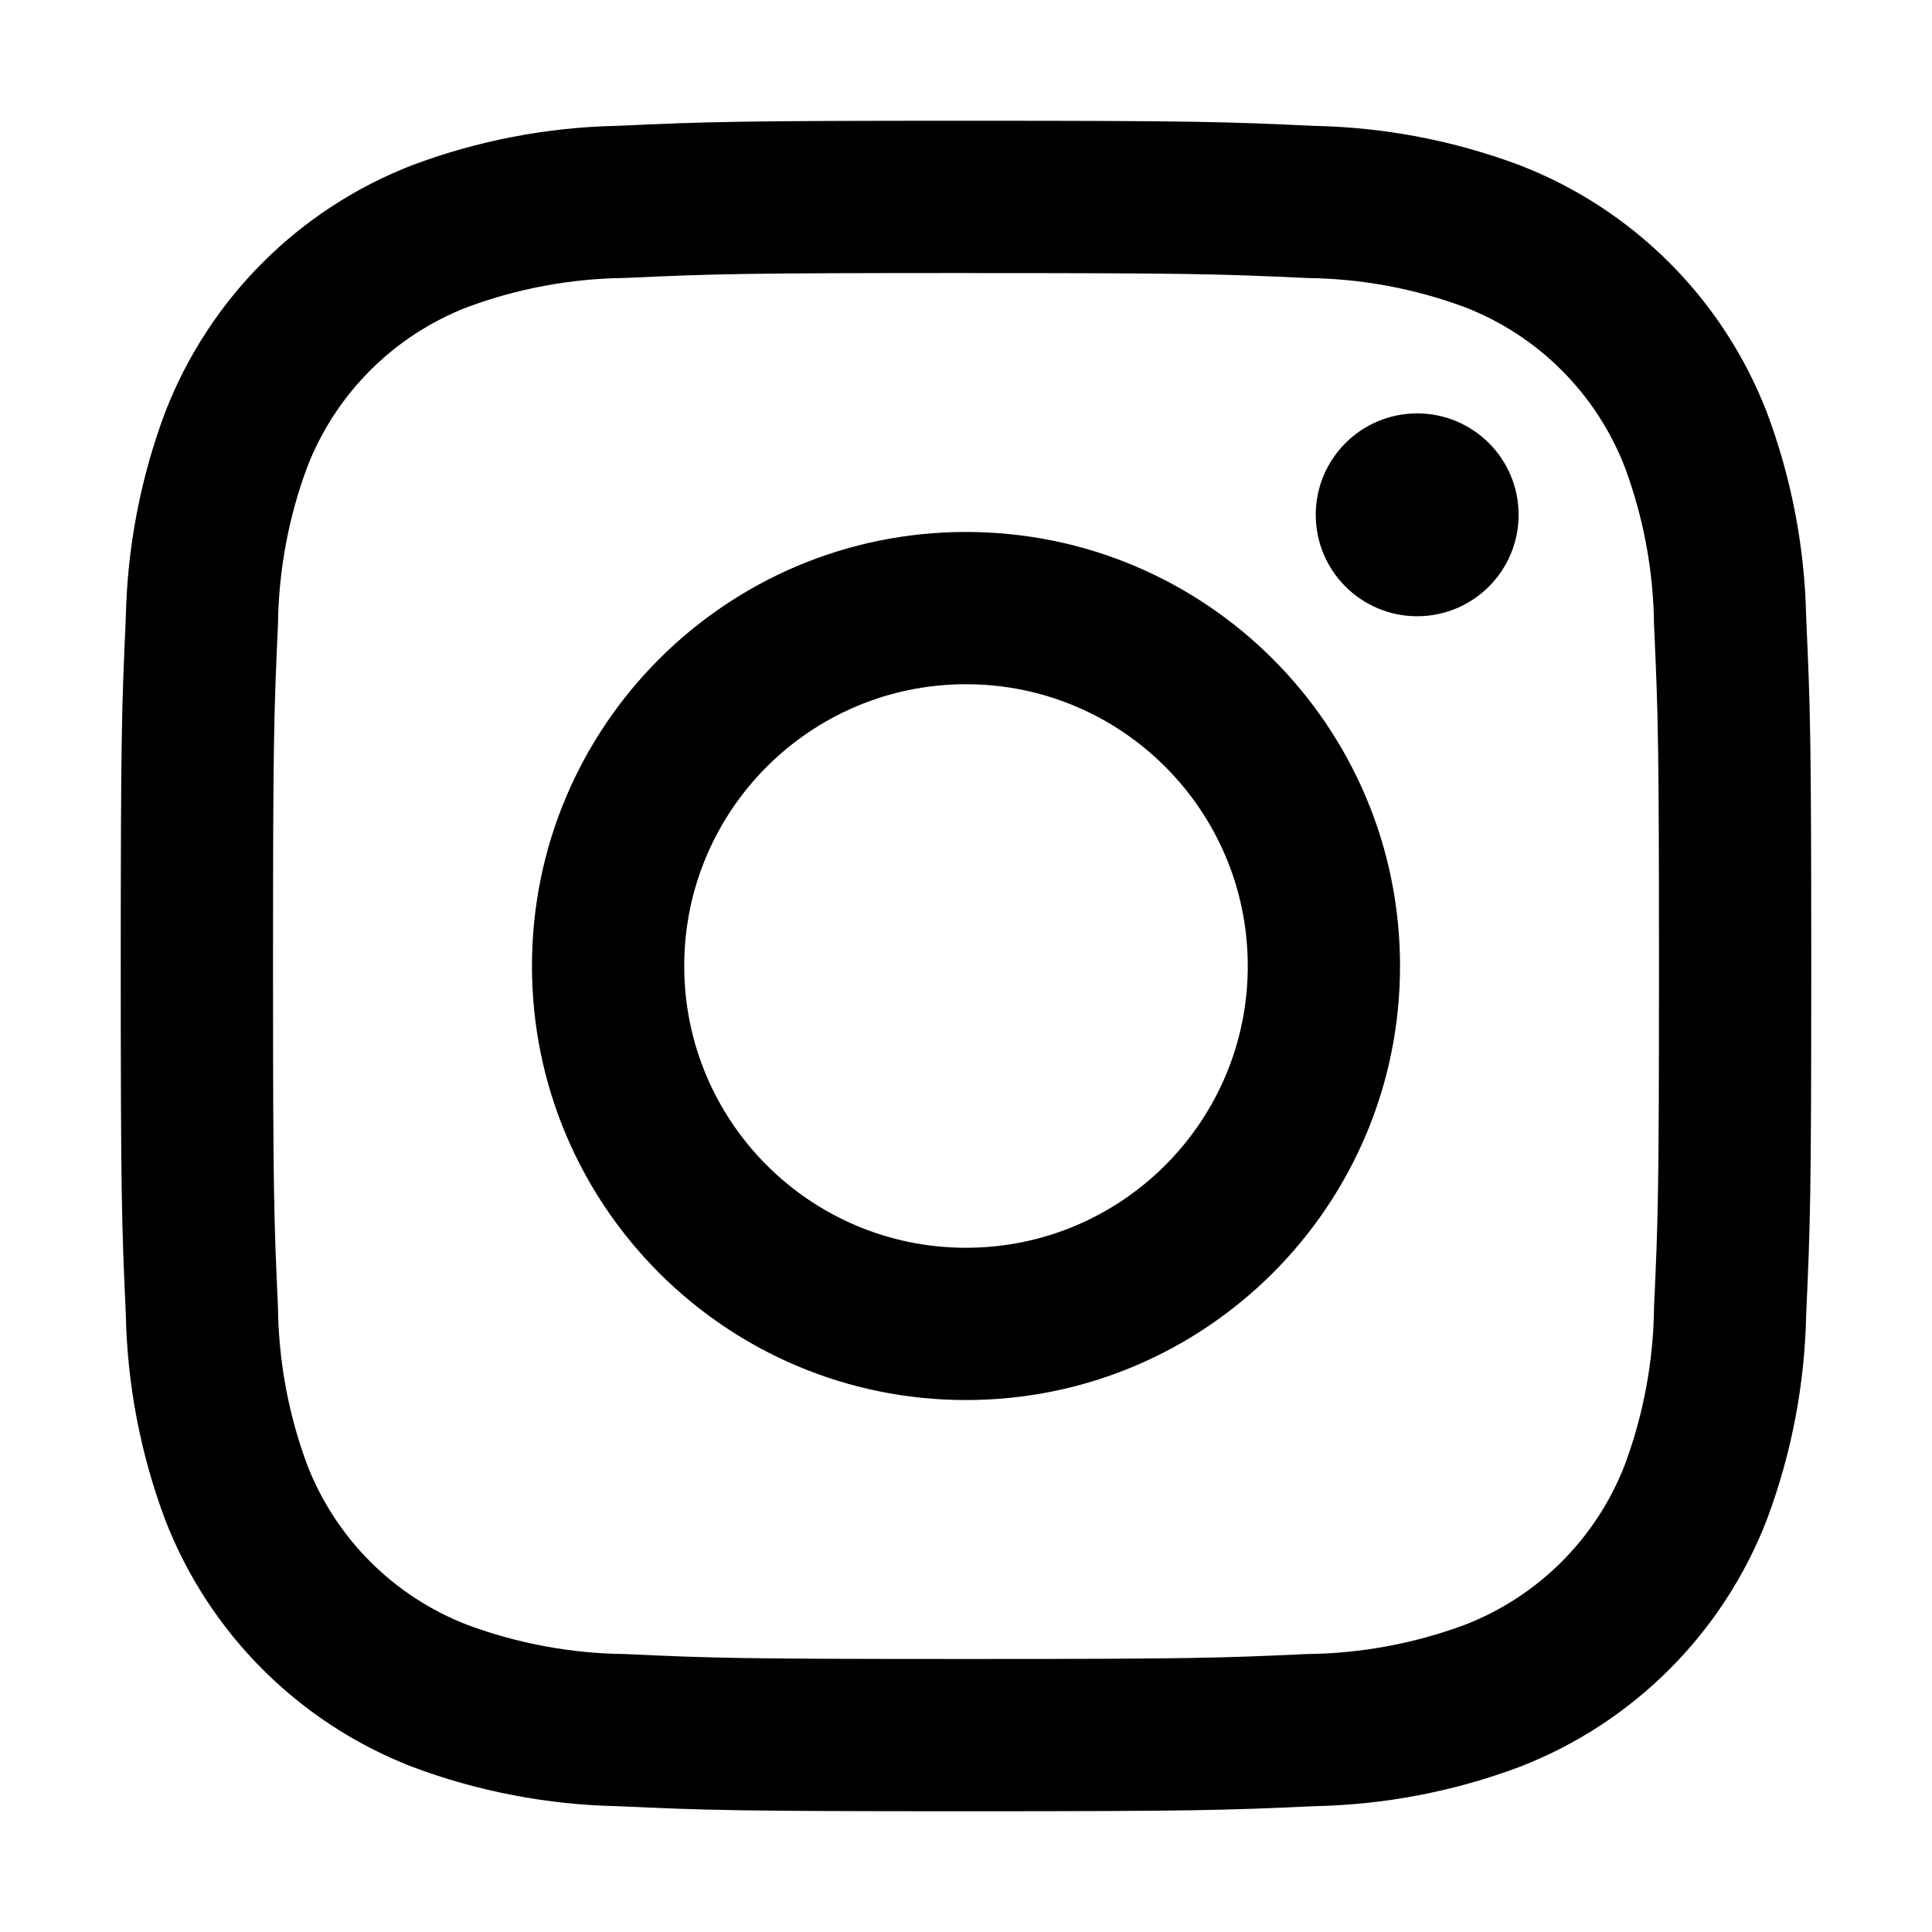
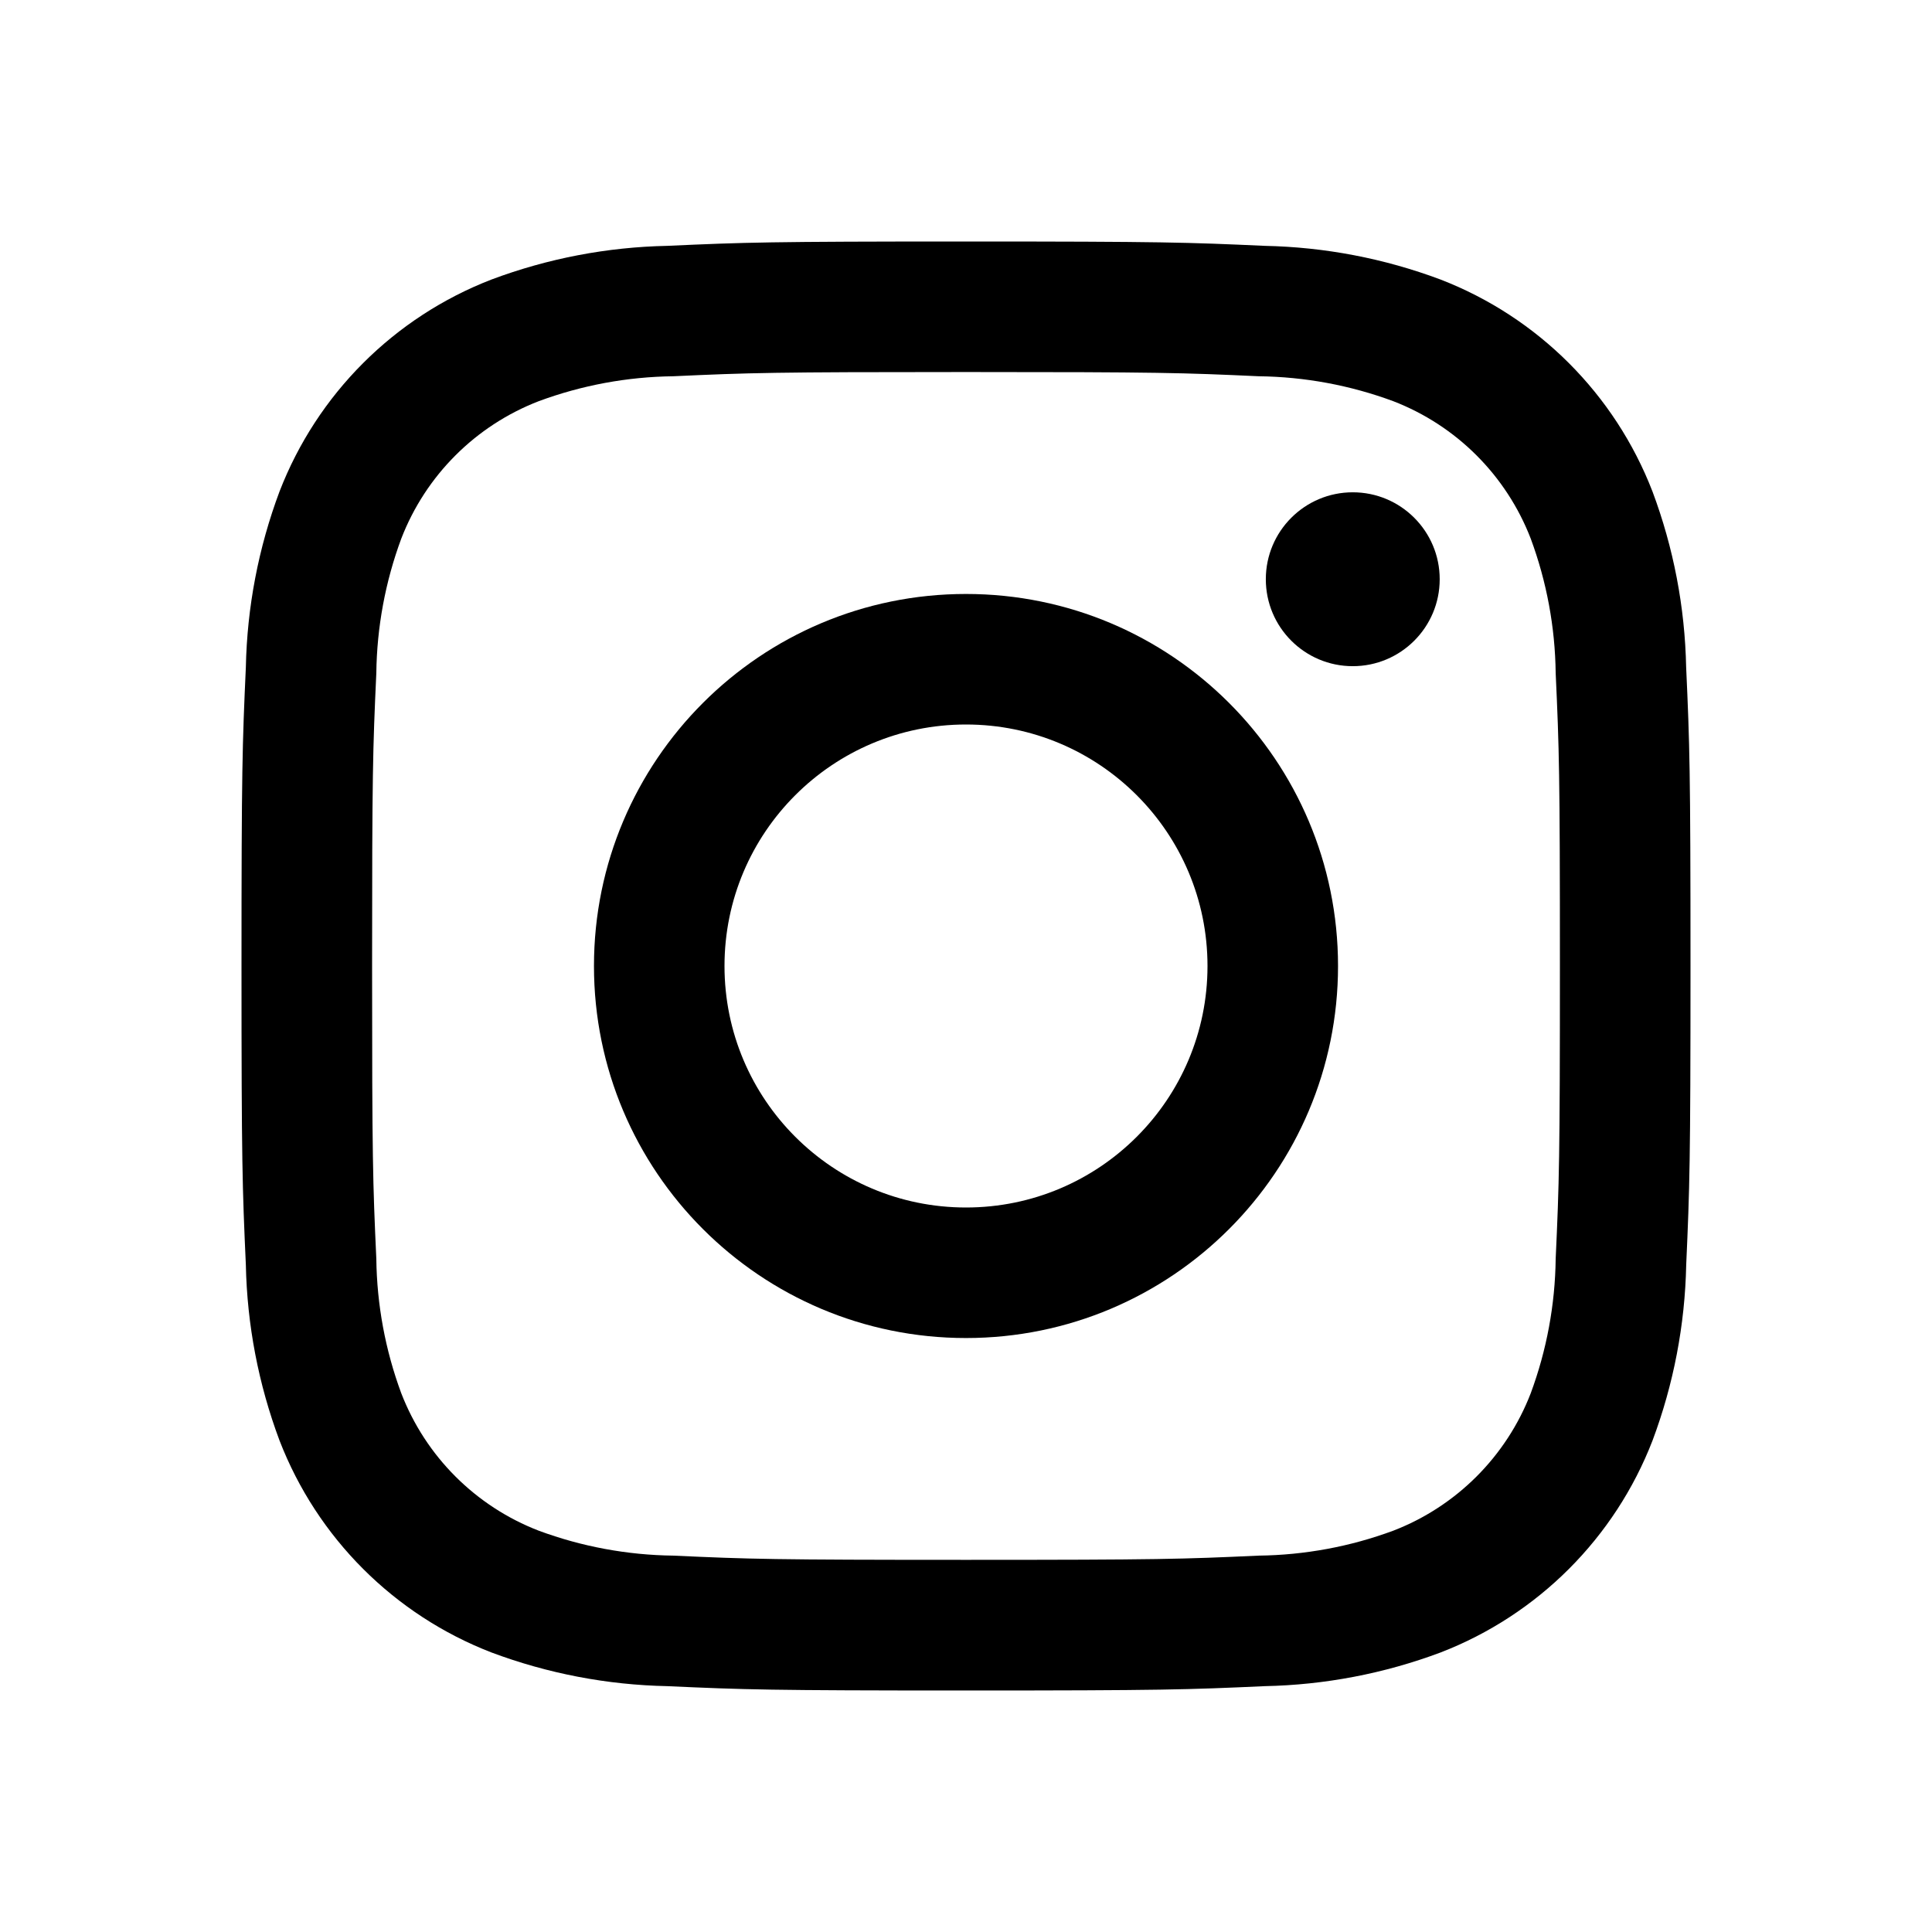
<svg xmlns="http://www.w3.org/2000/svg" id="instagram" width="32" height="32" viewBox="0 0 32 32" version="1.1">
  <defs id="defs" />
-   <circle id="circle" cx="23.473" cy="8.527" r="1.68" fill="currentColor" />
-   <path id="path1" d="M 16,8.811 A 7.189,7.189 0 1 0 23.189,16 7.189,7.189 0 0 0 16,8.811 Z M 16,20.667 A 4.667,4.667 0 1 1 20.667,16 4.667,4.667 0 0 1 16,20.667 Z" fill="currentColor" />
-   <path id="path2" d="m 16,4.523 c 3.738,0 4.181,0.014 5.657,0.082 A 7.749,7.749 0 0 1 24.257,5.086 4.637,4.637 0 0 1 26.914,7.743 7.749,7.749 0 0 1 27.396,10.343 c 0.067,1.476 0.082,1.919 0.082,5.657 0,3.738 -0.014,4.181 -0.082,5.657 A 7.749,7.749 0 0 1 26.914,24.257 4.637,4.637 0 0 1 24.257,26.914 7.749,7.749 0 0 1 21.657,27.396 C 20.181,27.463 19.738,27.478 16,27.478 c -3.738,0 -4.181,-0.014 -5.657,-0.082 A 7.749,7.749 0 0 1 7.743,26.914 4.637,4.637 0 0 1 5.086,24.257 7.749,7.749 0 0 1 4.604,21.657 C 4.537,20.181 4.522,19.738 4.522,16 4.522,12.262 4.537,11.819 4.604,10.343 A 7.749,7.749 0 0 1 5.086,7.743 4.637,4.637 0 0 1 7.743,5.086 7.749,7.749 0 0 1 10.343,4.604 C 11.819,4.537 12.262,4.522 16,4.522 M 16,2 C 12.198,2 11.721,2.016 10.228,2.084 A 10.275,10.275 0 0 0 6.83,2.735 7.159,7.159 0 0 0 2.735,6.83 10.275,10.275 0 0 0 2.084,10.228 C 2.016,11.721 2,12.198 2,16 c 0,3.802 0.016,4.279 0.084,5.772 a 10.275,10.275 0 0 0 0.651,3.398 7.159,7.159 0 0 0 4.095,4.095 10.275,10.275 0 0 0 3.398,0.651 C 11.721,29.984 12.198,30 16,30 c 3.802,0 4.279,-0.016 5.772,-0.084 a 10.275,10.275 0 0 0 3.398,-0.651 7.159,7.159 0 0 0 4.095,-4.095 10.275,10.275 0 0 0 0.651,-3.398 C 29.984,20.279 30,19.802 30,16 30,12.198 29.984,11.721 29.916,10.228 A 10.275,10.275 0 0 0 29.265,6.83 7.159,7.159 0 0 0 25.17,2.736 10.275,10.275 0 0 0 21.772,2.085 C 20.279,2.016 19.802,2 16,2 Z" fill="currentColor" />
+   <circle id="circle1" cx="22.406" cy="9.594" r="1.44" fill="currentColor" />
+   <path id="path1" d="M16,9.838A6.162,6.162,0,1,0,22.162,16,6.162,6.162,0,0,0,16,9.838ZM16,20a4,4,0,1,1,4-4A4,4,0,0,1,16,20Z" fill="currentColor" />
+   <path id="path2" d="M16,6.162c3.204,0,3.584.012,4.849.07a6.642,6.642,0,0,1,2.228.413,3.975,3.975,0,0,1,2.277,2.277,6.642,6.642,0,0,1,.413,2.228c.058,1.265.07,1.645.07,4.849s-.012,3.584-.07,4.849a6.642,6.642,0,0,1-.413,2.228,3.975,3.975,0,0,1-2.277,2.277,6.642,6.642,0,0,1-2.228.413c-1.265.058-1.645.07-4.849.07s-3.584-.012-4.849-.07a6.642,6.642,0,0,1-2.228-.413,3.975,3.975,0,0,1-2.277-2.277,6.642,6.642,0,0,1-.413-2.228c-.058-1.265-.07-1.645-.07-4.849s.012-3.584.07-4.849a6.642,6.642,0,0,1,.413-2.228A3.975,3.975,0,0,1,8.923,6.645a6.642,6.642,0,0,1,2.228-.413c1.265-.058,1.645-.07,4.849-.07M16,4c-3.259,0-3.668.014-4.948.072A8.807,8.807,0,0,0,8.14,4.63,6.136,6.136,0,0,0,4.63,8.14a8.807,8.807,0,0,0-.558,2.913C4.014,12.332,4,12.741,4,16s.014,3.668.072,4.948A8.807,8.807,0,0,0,4.63,23.86a6.136,6.136,0,0,0,3.51,3.51,8.807,8.807,0,0,0,2.913.558C12.332,27.986,12.741,28,16,28s3.668-.014,4.948-.072a8.807,8.807,0,0,0,2.913-.558,6.136,6.136,0,0,0,3.51-3.51,8.807,8.807,0,0,0,.558-2.913C27.986,19.668,28,19.259,28,16s-.014-3.668-.072-4.948A8.807,8.807,0,0,0,27.37,8.14a6.136,6.136,0,0,0-3.51-3.51,8.807,8.807,0,0,0-2.913-.558C19.668,4.014,19.259,4,16,4Z" fill="currentColor" />
</svg>
